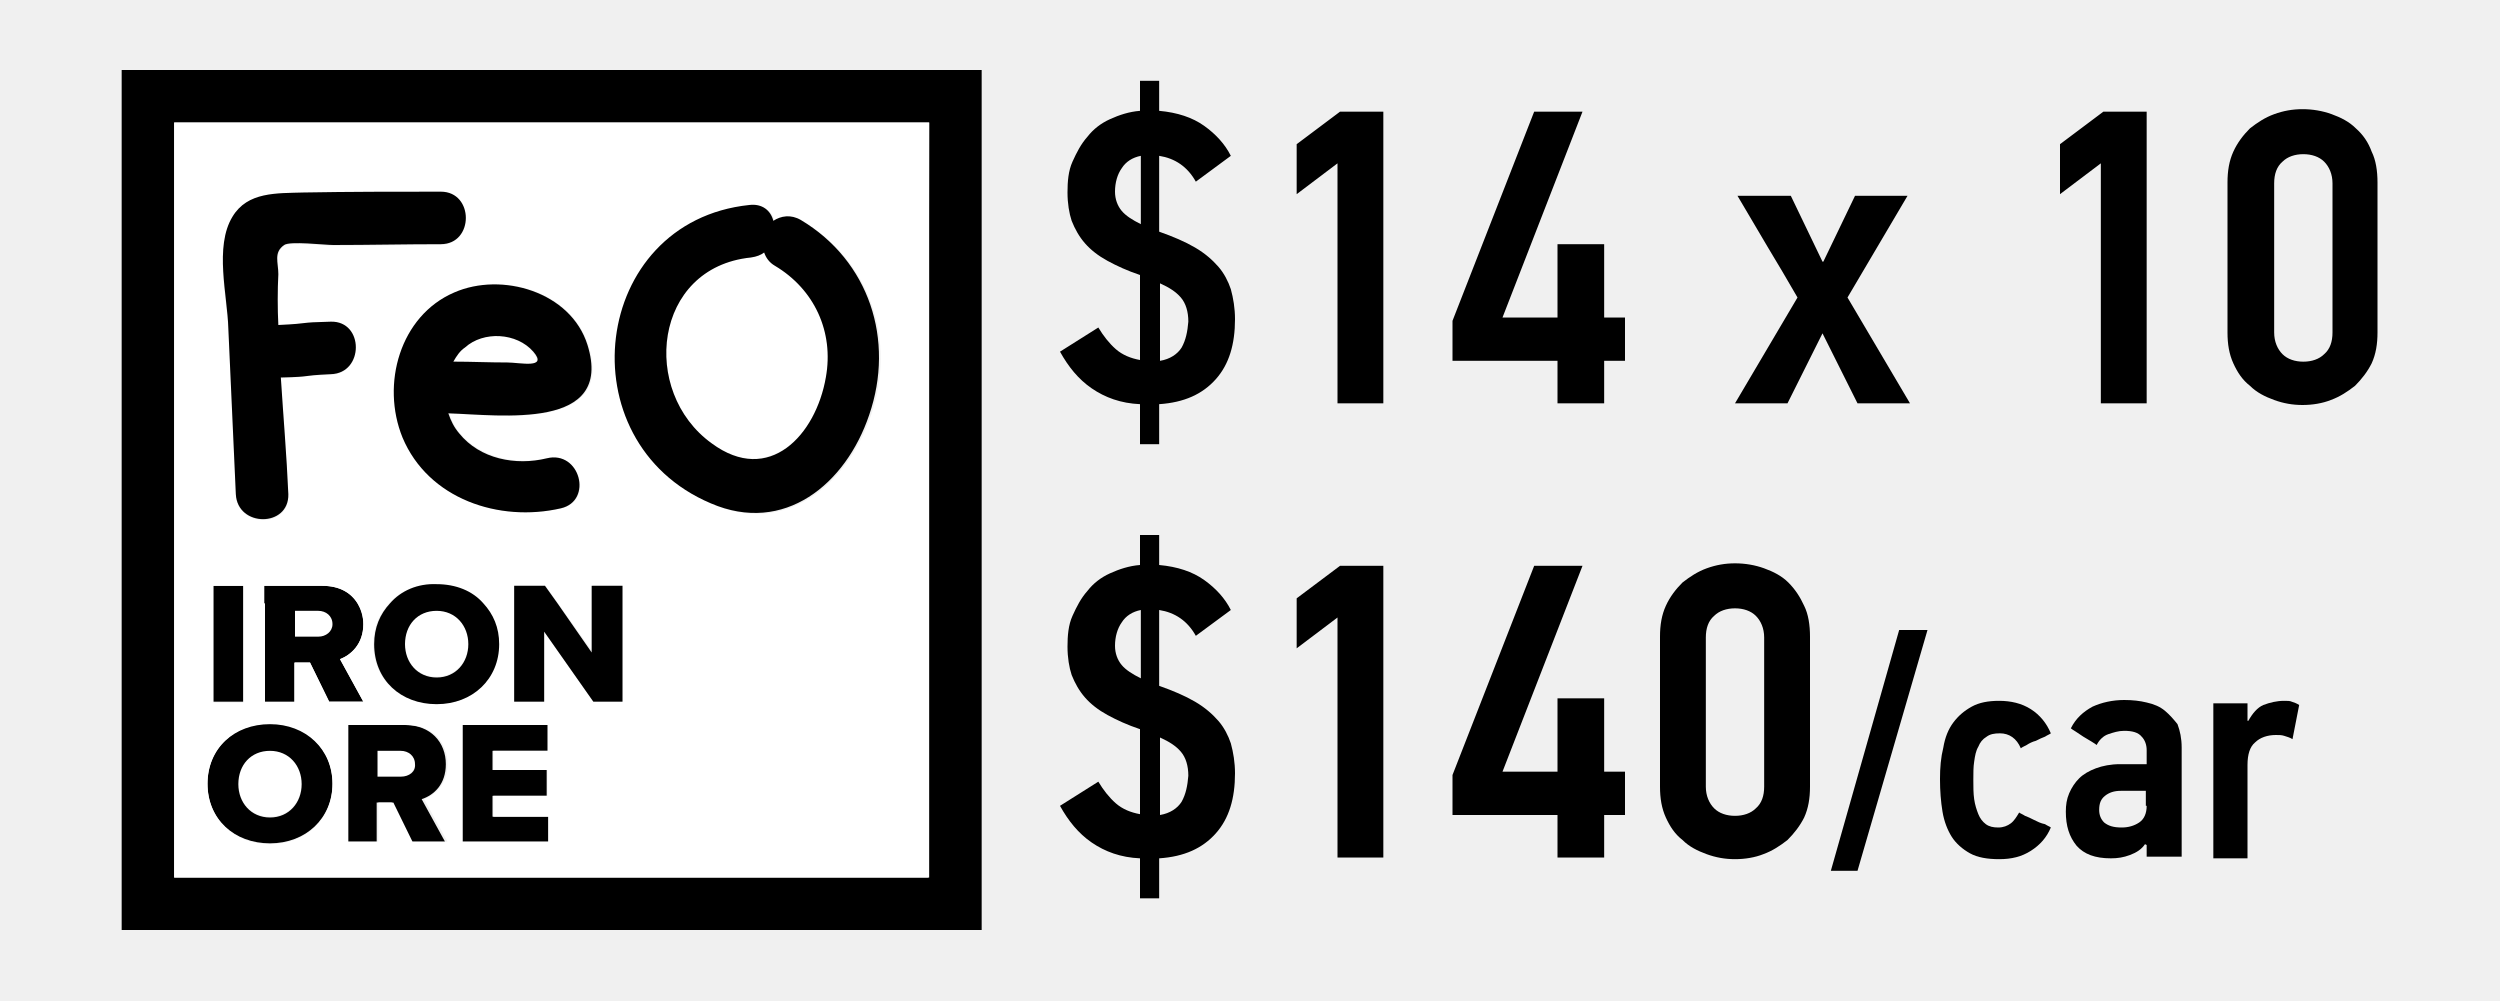
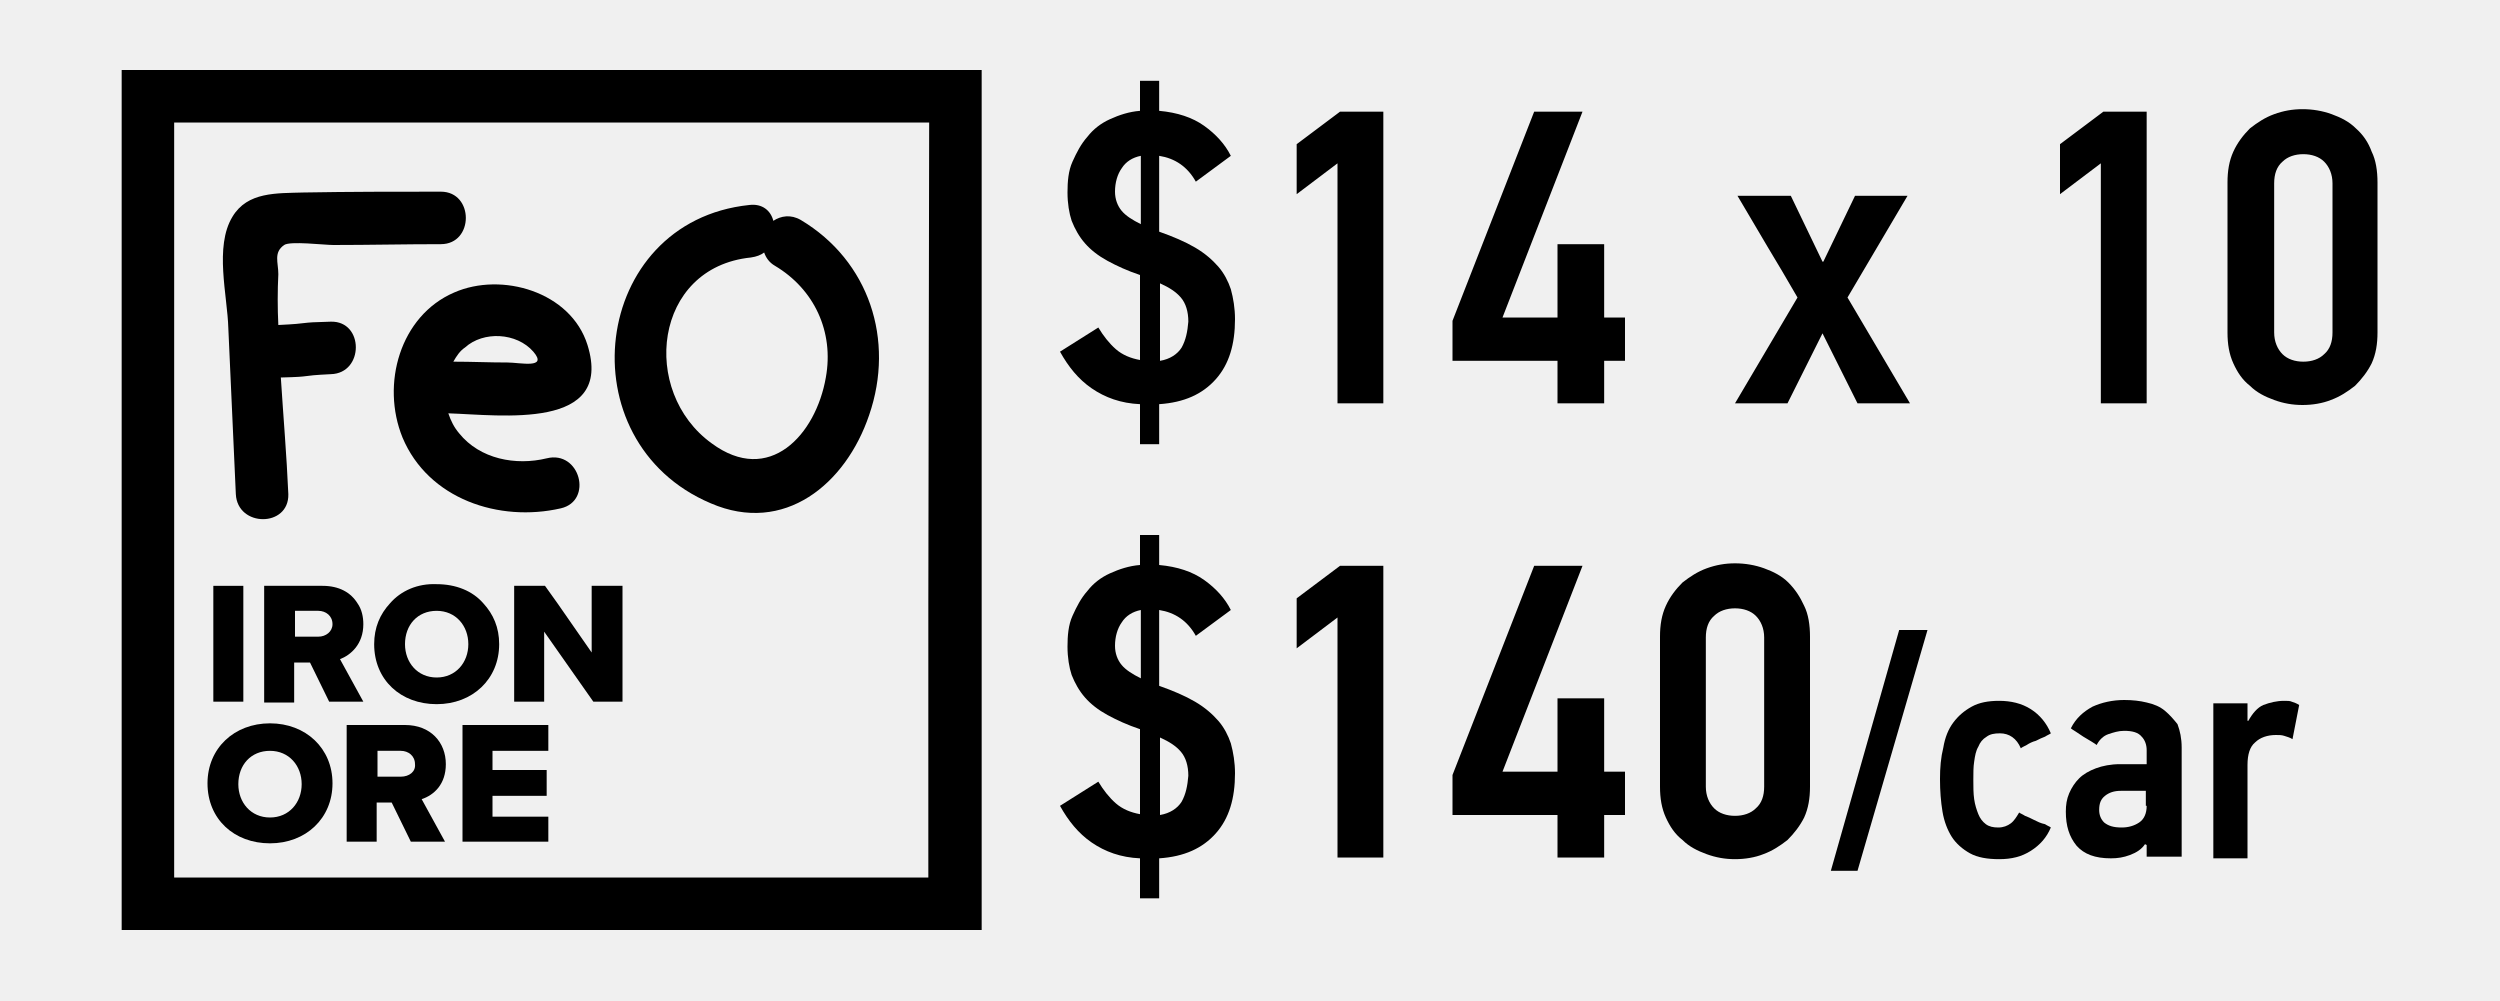
<svg xmlns="http://www.w3.org/2000/svg" version="1.1" id="Layer_1" x="0px" y="0px" viewBox="0 0 300 120" style="enable-background:new 0 0 300 120;" xml:space="preserve">
  <style type="text/css">
	.st0{fill:none;}
	.st1{fill:#FFFFFF;}
</style>
  <g>
    <path class="st0" d="M139.1,88.5v9.3c1.3-0.2,2.2-0.7,2.6-1.6c0.5-0.8,0.7-1.8,0.7-3c0-1.3-0.3-2.3-0.9-2.9   C141,89.5,140.2,89,139.1,88.5z" />
    <path class="st0" d="M133.7,77.5c0,0.9,0.3,1.7,0.8,2.3s1.3,1.2,2.3,1.6v-8.3c-1,0.2-1.8,0.7-2.3,1.5   C134,75.5,133.7,76.4,133.7,77.5z" />
    <path class="st0" d="M208.3,72.9c-1,0-1.9,0.3-2.5,0.9c-0.6,0.6-1,1.5-1,2.6v17.9c0,1.1,0.3,2,1,2.6c0.6,0.6,1.5,0.9,2.5,0.9   s1.9-0.3,2.5-0.9c0.6-0.6,1-1.5,1-2.6V76.4c0-1.1-0.3-2-1-2.6C210.1,73.2,209.3,72.9,208.3,72.9z" />
    <path class="st0" d="M139.1,34v9.3c1.3-0.2,2.2-0.7,2.6-1.6c0.5-0.8,0.7-1.8,0.7-3c0-1.3-0.3-2.3-0.9-2.9   C141,35,140.2,34.5,139.1,34z" />
    <path class="st0" d="M133.7,23c0,0.9,0.3,1.7,0.8,2.3c0.5,0.6,1.3,1.2,2.3,1.6v-8.3c-1,0.2-1.8,0.7-2.3,1.5   C134,21,133.7,21.9,133.7,23z" />
    <path class="st0" d="M252.7,95.5c-0.5,0.4-0.7,1-0.7,1.7c0,0.6,0.2,1.1,0.6,1.5c0.4,0.4,1.1,0.6,2.1,0.6c0.8,0,1.5-0.2,2.1-0.6   c0.6-0.4,0.9-1.1,0.9-2v-1.8h-3C253.8,94.9,253.1,95.1,252.7,95.5z" />
    <path class="st0" d="M276.4,18.4c-1,0-1.9,0.3-2.5,0.9s-1,1.5-1,2.6v17.9c0,1.1,0.3,2,1,2.6c0.6,0.6,1.5,0.9,2.5,0.9   s1.9-0.3,2.5-0.9c0.6-0.6,1-1.5,1-2.6V22c0-1.1-0.3-2-1-2.6C278.3,18.7,277.5,18.4,276.4,18.4z" />
    <path d="M146.2,32c-0.7-0.8-1.6-1.6-2.8-2.3c-1.2-0.7-2.6-1.3-4.3-1.9v-9.1c1.9,0.3,3.4,1.3,4.4,3.1l4.2-3.1   c-0.7-1.4-1.8-2.6-3.2-3.6s-3.2-1.6-5.4-1.8V9.7h-2.3v3.6c-1.3,0.1-2.5,0.5-3.6,1s-2,1.2-2.7,2.1c-0.8,0.9-1.3,1.9-1.8,3   s-0.6,2.4-0.6,3.7c0,1.3,0.2,2.5,0.5,3.4c0.4,1,0.9,1.9,1.6,2.7c0.7,0.8,1.6,1.5,2.7,2.1c1.1,0.6,2.4,1.2,3.9,1.7v10.2   c-1.1-0.2-2.1-0.6-2.9-1.3c-0.8-0.7-1.5-1.6-2.1-2.6l-4.6,2.9c1,1.8,2.2,3.3,3.8,4.4c1.6,1.1,3.5,1.8,5.8,1.9v4.8h2.3v-4.8   c3-0.2,5.2-1.2,6.8-3s2.3-4.2,2.3-7.2c0-1.3-0.2-2.5-0.5-3.6C147.4,33.8,146.9,32.8,146.2,32z M136.9,26.9c-1-0.5-1.8-1-2.3-1.6   s-0.8-1.4-0.8-2.3c0-1.1,0.3-2.1,0.8-2.8c0.5-0.8,1.3-1.3,2.3-1.5V26.9z M141.8,41.7c-0.5,0.8-1.4,1.4-2.6,1.6V34   c1.1,0.5,1.9,1,2.5,1.7s0.9,1.7,0.9,2.9C142.5,39.8,142.3,40.8,141.8,41.7z" />
    <polygon points="155.6,17.3 155.6,23.3 160.5,19.6 160.5,48.4 166,48.4 166,13.4 160.8,13.4  " />
    <polygon points="192.5,29.3 186.9,29.3 186.9,38.1 180.3,38.1 189.9,13.4 184.1,13.4 174.3,38.5 174.3,43.3 186.9,43.3 186.9,48.4    192.5,48.4 192.5,43.3 195,43.3 195,38.1 192.5,38.1  " />
    <path d="M229.2,48.4l-7.5-12.7l7.2-12.2h-6.3l-3.8,7.9h-0.1l-3.8-7.9h-6.4c1.2,2,2.4,4.1,3.6,6.1c1.2,2,2.4,4,3.6,6.1l-7.5,12.7   h6.3l4.2-8.4l4.2,8.4H229.2z" />
    <polygon points="252.1,48.4 257.6,48.4 257.6,13.4 252.4,13.4 247.2,17.3 247.2,23.3 252.1,19.6  " />
    <path d="M282.7,15.4c-0.8-0.8-1.8-1.3-2.9-1.7s-2.3-0.6-3.5-0.6s-2.3,0.2-3.4,0.6s-2,1-2.9,1.7c-0.8,0.8-1.5,1.7-2,2.8   c-0.5,1.1-0.7,2.3-0.7,3.7v18c0,1.4,0.2,2.6,0.7,3.7c0.5,1.1,1.1,2,2,2.7c0.8,0.8,1.8,1.3,2.9,1.7s2.2,0.6,3.4,0.6s2.4-0.2,3.4-0.6   c1.1-0.4,2-1,2.9-1.7c0.8-0.8,1.5-1.7,2-2.7c0.5-1.1,0.7-2.3,0.7-3.7v-18c0-1.4-0.2-2.7-0.7-3.7C284.2,17.1,283.6,16.2,282.7,15.4z    M279.9,39.9c0,1.1-0.3,2-1,2.6c-0.6,0.6-1.5,0.9-2.5,0.9s-1.9-0.3-2.5-0.9c-0.6-0.6-1-1.5-1-2.6V22c0-1.1,0.3-2,1-2.6   c0.6-0.6,1.5-0.9,2.5-0.9s1.9,0.3,2.5,0.9s1,1.5,1,2.6V39.9z" />
    <path d="M146.2,86.5c-0.7-0.8-1.6-1.6-2.8-2.3s-2.6-1.3-4.3-1.9v-9.1c1.9,0.3,3.4,1.3,4.4,3.1l4.2-3.1c-0.7-1.4-1.8-2.6-3.2-3.6   s-3.2-1.6-5.4-1.8v-3.6h-2.3v3.6c-1.3,0.1-2.5,0.5-3.6,1s-2,1.2-2.7,2.1c-0.8,0.9-1.3,1.9-1.8,3s-0.6,2.4-0.6,3.7s0.2,2.5,0.5,3.4   c0.4,1,0.9,1.9,1.6,2.7c0.7,0.8,1.6,1.5,2.7,2.1c1.1,0.6,2.4,1.2,3.9,1.7v10.2c-1.1-0.2-2.1-0.6-2.9-1.3c-0.8-0.7-1.5-1.6-2.1-2.6   l-4.6,2.9c1,1.8,2.2,3.3,3.8,4.4c1.6,1.1,3.5,1.8,5.8,1.9v4.8h2.3V103c3-0.2,5.2-1.2,6.8-3s2.3-4.2,2.3-7.2c0-1.3-0.2-2.5-0.5-3.6   C147.4,88.3,146.9,87.3,146.2,86.5z M136.9,81.4c-1-0.5-1.8-1-2.3-1.6s-0.8-1.4-0.8-2.3c0-1.1,0.3-2.1,0.8-2.8   c0.5-0.8,1.3-1.3,2.3-1.5V81.4z M141.8,96.2c-0.5,0.8-1.4,1.4-2.6,1.6v-9.3c1.1,0.5,1.9,1,2.5,1.7s0.9,1.7,0.9,2.9   C142.5,94.3,142.3,95.3,141.8,96.2z" />
    <polygon points="155.6,71.8 155.6,77.8 160.5,74.1 160.5,102.9 166,102.9 166,67.9 160.8,67.9  " />
    <polygon points="192.5,83.8 186.9,83.8 186.9,92.6 180.3,92.6 189.9,67.9 184.1,67.9 174.3,93 174.3,97.8 186.9,97.8 186.9,102.9    192.5,102.9 192.5,97.8 195,97.8 195,92.6 192.5,92.6  " />
    <path d="M214.6,69.9c-0.8-0.8-1.8-1.3-2.9-1.7c-1.1-0.4-2.3-0.6-3.5-0.6s-2.3,0.2-3.4,0.6s-2,1-2.9,1.7c-0.8,0.8-1.5,1.7-2,2.8   s-0.7,2.3-0.7,3.7v18c0,1.4,0.2,2.6,0.7,3.7c0.5,1.1,1.1,2,2,2.7c0.8,0.8,1.8,1.3,2.9,1.7c1.1,0.4,2.2,0.6,3.4,0.6s2.4-0.2,3.4-0.6   c1.1-0.4,2-1,2.9-1.7c0.8-0.8,1.5-1.7,2-2.7c0.5-1.1,0.7-2.3,0.7-3.7v-18c0-1.4-0.2-2.7-0.7-3.7C216,71.6,215.4,70.7,214.6,69.9z    M211.7,94.4c0,1.1-0.3,2-1,2.6c-0.6,0.6-1.5,0.9-2.5,0.9s-1.9-0.3-2.5-0.9c-0.6-0.6-1-1.5-1-2.6V76.5c0-1.1,0.3-2,1-2.6   c0.6-0.6,1.5-0.9,2.5-0.9s1.9,0.3,2.5,0.9c0.6,0.6,1,1.5,1,2.6V94.4z" />
    <polygon points="219.7,104.5 222.9,104.5 231.3,75.6 227.9,75.6  " />
    <path d="M244.1,98.4c-0.4-0.2-0.8-0.4-1.1-0.5c-0.3-0.2-0.6-0.3-0.7-0.4c-0.3,0.5-0.6,1-1,1.3s-0.9,0.5-1.5,0.5s-1.1-0.1-1.5-0.4   c-0.4-0.3-0.7-0.7-0.9-1.2s-0.4-1.1-0.5-1.8s-0.1-1.5-0.1-2.3s0-1.6,0.1-2.2c0.1-0.7,0.2-1.3,0.5-1.8c0.2-0.5,0.5-0.9,1-1.2   c0.4-0.3,0.9-0.4,1.6-0.4c1.1,0,2,0.6,2.5,1.8c0.1-0.1,0.3-0.2,0.7-0.4c0.3-0.2,0.7-0.4,1.1-0.5c0.4-0.2,0.8-0.4,1.1-0.5   c0.3-0.2,0.6-0.3,0.7-0.4c-0.5-1.2-1.3-2.2-2.4-2.9c-1.1-0.7-2.4-1-3.8-1c-1.3,0-2.4,0.2-3.3,0.7c-0.9,0.5-1.6,1.1-2.2,1.9   c-0.6,0.8-1,1.8-1.2,3c-0.3,1.2-0.4,2.4-0.4,3.8c0,1.4,0.1,2.7,0.3,3.9s0.6,2.2,1.1,3s1.3,1.5,2.2,2s2.1,0.7,3.5,0.7   c1.5,0,2.7-0.3,3.8-1s1.9-1.6,2.4-2.8c-0.1-0.1-0.4-0.2-0.7-0.4C244.9,98.8,244.5,98.6,244.1,98.4z" />
    <path d="M259.8,85.3c-0.6-0.5-1.3-0.8-2.2-1c-0.8-0.2-1.7-0.3-2.7-0.3c-1.4,0-2.7,0.3-3.8,0.8c-1.1,0.6-2,1.4-2.6,2.6   c0.1,0.1,0.3,0.2,0.6,0.4s0.6,0.4,0.9,0.6c0.3,0.2,0.7,0.4,1,0.6c0.3,0.2,0.5,0.3,0.6,0.4c0.3-0.6,0.8-1.1,1.4-1.3   c0.6-0.2,1.2-0.4,1.9-0.4c1,0,1.7,0.2,2.1,0.7c0.4,0.4,0.6,1,0.6,1.6v1.7h-3.2c-1.1,0-2.1,0.2-2.9,0.5c-0.8,0.3-1.5,0.7-2,1.2   s-0.9,1.1-1.2,1.8s-0.4,1.4-0.4,2.2c0,1.7,0.4,3,1.3,4.1c0.9,1,2.2,1.5,4.1,1.5c0.8,0,1.5-0.1,2.3-0.4c0.8-0.3,1.4-0.7,1.8-1.3   l0.2,0.1v1.4h4.2V89.7c0-1.1-0.2-2-0.5-2.8C260.9,86.4,260.4,85.8,259.8,85.3z M257.6,96.7c0,0.9-0.3,1.6-0.9,2s-1.3,0.6-2.1,0.6   c-1,0-1.6-0.2-2.1-0.6c-0.4-0.4-0.6-0.9-0.6-1.5c0-0.8,0.2-1.3,0.7-1.7s1.1-0.6,1.9-0.6h3v1.8H257.6z" />
    <path d="M274.1,84.1c-0.9,0-1.7,0.2-2.5,0.5c-0.7,0.3-1.3,1-1.8,1.9h-0.1v-2.1h-4.1V103h4.1V91.8c0-1.3,0.3-2.2,0.9-2.7   c0.6-0.6,1.5-0.9,2.5-0.9c0.4,0,0.7,0,1,0.1s0.7,0.2,1,0.4l0.8-4.1c-0.3-0.2-0.6-0.3-0.9-0.4C274.8,84.1,274.5,84.1,274.1,84.1z" />
-     <path class="st1" d="M32.4,90c-2.3,0-3.8,1.8-3.8,4c0,2.3,1.5,4,3.8,4s3.8-1.8,3.8-4S34.7,90,32.4,90z" />
-     <path class="st1" d="M38.2,73.3h-2.8v3.1h2.8c0.9,0,1.7-0.6,1.7-1.6C39.9,73.9,39.1,73.3,38.2,73.3z" />
-     <path class="st1" d="M48.1,90.1h-2.8v3.1h2.8c0.9,0,1.7-0.6,1.7-1.6C49.9,90.7,49.1,90.1,48.1,90.1z" />
-     <path class="st1" d="M52.4,73.2c-2.3,0-3.8,1.8-3.8,4c0,2.3,1.5,4,3.8,4s3.8-1.8,3.8-4S54.7,73.2,52.4,73.2z" />
    <path d="M20.9,8.4h-6.3v6.3v90.6v6.3h6.3h90.6h6.3v-6.3V14.7V8.4h-6.3H20.9z M111.4,72.4v32.9H20.9V72.4V14.7h90.6L111.4,72.4   L111.4,72.4z" />
    <polygon points="29.2,84.2 29.2,72.4 29.2,70.3 25.6,70.3 25.6,72.4 25.6,84.2  " />
    <path d="M35.4,79.5h1.8l2.3,4.7h4.1l-2.8-5.1c1.3-0.5,2.8-1.8,2.8-4.2c0-0.9-0.2-1.8-0.7-2.5c-0.8-1.3-2.2-2.1-4.2-2.1h-7v2.1v11.9   h3.6v-4.8H35.4z M38.2,76.4h-2.8v-3.1h2.8c0.9,0,1.7,0.6,1.7,1.6C39.9,75.8,39.1,76.4,38.2,76.4z" />
    <path d="M32.4,86.8c-4.3,0-7.5,3-7.5,7.2c0,4.3,3.2,7.2,7.5,7.2s7.5-3,7.5-7.2S36.7,86.8,32.4,86.8z M32.4,98.1   c-2.3,0-3.8-1.8-3.8-4c0-2.3,1.5-4,3.8-4s3.8,1.8,3.8,4S34.7,98.1,32.4,98.1z" />
    <path d="M53.5,91.7c0-2.6-1.8-4.7-4.9-4.7h-7v14h3.6v-4.7H47l2.3,4.7h4.1l-2.8-5.1C52.1,95.4,53.5,94.1,53.5,91.7z M48.1,93.2h-2.8   v-3.1h2.8c0.9,0,1.7,0.6,1.7,1.6C49.9,92.6,49.1,93.2,48.1,93.2z" />
    <polygon points="55.5,101 65.8,101 65.8,98 59.1,98 59.1,95.5 65.6,95.5 65.6,92.4 59.1,92.4 59.1,90.1 65.8,90.1 65.8,87 55.5,87     " />
-     <path class="st1" d="M60.8,43.5c1.5,0,4.9,0.9,3.1-1.3c-1.9-2.3-6-2.5-8.2-0.6c-0.6,0.5-1,1.1-1.4,1.7   C56.5,43.4,58.7,43.4,60.8,43.5z" />
-     <path class="st1" d="M20.9,72.4v32.9h90.6V72.4V14.7H20.9V72.4z M32.4,101.3c-4.3,0-7.5-3-7.5-7.2c0-4.3,3.2-7.2,7.5-7.2   s7.5,3,7.5,7.2S36.7,101.3,32.4,101.3z M31.7,72.4v-2.1h7c2,0,3.4,0.8,4.2,2.1c0.4,0.7,0.7,1.6,0.7,2.5c0,2.4-1.5,3.7-2.8,4.2   l2.8,5.1h-4.1l-2.3-4.7h-1.8v4.7h-3.6V72.4H31.7z M59.8,77.3c0,4.3-3.2,7.2-7.5,7.2s-7.5-3-7.5-7.2c0-2,0.7-3.6,1.9-4.9   c1.3-1.5,3.3-2.3,5.6-2.3s4.3,0.9,5.6,2.3C59.1,73.6,59.8,75.3,59.8,77.3z M49.5,101l-2.3-4.7h-1.8v4.7h-3.6V87h7   c3.1,0,4.9,2.1,4.9,4.7c0,2.4-1.5,3.7-2.8,4.2l2.8,5.1H49.5z M65.8,90.1h-6.6v2.3h6.5v3.1h-6.5V98h6.6v3H55.5V87h10.2v3.1H65.8z    M74.7,84.2h-3.5l-5.9-8.4v8.4h-3.6V72.3v-2.1h3.7l1.5,2.1l4.2,5.9v-5.9v-2.1h3.6v2.1C74.7,72.3,74.7,84.2,74.7,84.2z M90.1,24.7   c1.6-0.2,2.6,0.7,2.9,1.9c0.9-0.7,2-0.9,3.3-0.1c8.2,4.9,11.3,14.4,8.2,23.4c-2.9,8.3-10.2,14.4-19,10.6   C67.8,53,70.9,26.6,90.1,24.7z M70.6,41.4c3.3,10.3-10.4,8.5-16.7,8.2c0.3,0.9,0.7,1.7,1.3,2.4c2.5,3,6.8,3.8,10.5,3   c3.9-0.9,5.6,5.1,1.7,6c-7.4,1.7-15.9-1.1-19-8.5c-2.6-6.3-0.4-14.6,6.2-17.4C60.3,32.6,68.5,34.9,70.6,41.4z M27.9,26.1   c1.9-3.1,5.3-2.9,8.5-2.9c5.5-0.1,11-0.1,16.5-0.1c4,0,4,6.2,0,6.3c-4.3,0-8.6,0.1-12.9,0.1c-1.1,0-5.2-0.5-5.9,0   c-1.2,0.9-0.6,2.1-0.7,3.5c-0.1,2-0.1,4.1,0,6.1c4.2-0.1,2.1-0.2,6.3-0.4c4-0.1,4,6.1,0,6.3c-4.1,0.1-1.9,0.2-6,0.4   c0.3,4.7,0.7,9.4,0.9,14c0.2,4-6.1,4-6.3,0c-0.3-6.6-0.6-13.2-0.9-19.8C27.2,35.6,25.7,29.7,27.9,26.1z M25.6,70.3h3.6v2.1v11.9   h-3.6V72.4V70.3z" />
-     <path class="st1" d="M85.4,53.2c6.9,5,12.6-1.1,13.7-7.9c1-5.5-1.4-10.6-6.1-13.4c-0.7-0.4-1.1-1-1.3-1.6c-0.4,0.3-1,0.6-1.6,0.6   C78.4,32.1,76.8,47,85.4,53.2z" />
    <path d="M46.8,72.4c-1.2,1.3-1.9,2.9-1.9,4.9c0,4.3,3.2,7.2,7.5,7.2s7.5-3,7.5-7.2c0-2-0.7-3.6-1.9-4.9c-1.3-1.5-3.3-2.3-5.6-2.3   C50.1,70,48.1,70.9,46.8,72.4z M52.4,81.3c-2.3,0-3.8-1.8-3.8-4c0-2.3,1.5-4,3.8-4s3.8,1.8,3.8,4S54.7,81.3,52.4,81.3z" />
-     <polygon points="71,70.3 71,72.4 71,78.3 66.9,72.4 65.4,70.3 61.7,70.3 61.7,72.4 61.7,84.2 65.3,84.2 65.3,75.8 71.2,84.2    74.7,84.2 74.7,72.4 74.7,70.3  " />
+     <polygon points="71,70.3 71,72.4 71,78.3 66.9,72.4 65.4,70.3 61.7,70.3 61.7,72.4 61.7,84.2 65.3,84.2 65.3,75.8 71.2,84.2   74.7,84.2 74.7,72.4 74.7,70.3  " />
    <path d="M28.3,59.3c0.2,4,6.4,4,6.3,0c-0.2-4.6-0.6-9.3-0.9-14c4.1-0.1,1.9-0.2,6-0.4c4-0.1,4-6.4,0-6.3c-4.2,0.1-2.1,0.2-6.3,0.4   c-0.1-2-0.1-4.1,0-6.1c0-1.4-0.6-2.6,0.7-3.5c0.7-0.5,4.8,0,5.9,0c4.3,0,8.6-0.1,12.9-0.1c4,0,4-6.3,0-6.3c-5.5,0-11,0-16.5,0.1   c-3.2,0.1-6.7-0.1-8.5,2.9c-2.2,3.6-0.6,9.5-0.5,13.4C27.7,46.1,28,52.7,28.3,59.3z" />
    <path d="M48.3,52.5c3.1,7.4,11.6,10.2,19,8.5c3.9-0.9,2.3-7-1.7-6c-3.7,0.9-8,0.1-10.5-3c-0.6-0.7-1-1.5-1.3-2.4   c6.3,0.2,19.9,2.1,16.7-8.2c-2-6.4-10.3-8.8-16-6.3C48,37.9,45.7,46.1,48.3,52.5z M64,42.2c1.8,2.1-1.6,1.3-3.1,1.3   c-2.2,0-4.3-0.1-6.5-0.1c0.4-0.7,0.8-1.3,1.4-1.7C58,39.7,62,39.9,64,42.2z" />
    <path d="M85.3,60.4c8.8,3.8,16.2-2.3,19-10.6c3.1-9,0-18.5-8.2-23.4c-1.2-0.7-2.4-0.5-3.3,0.1c-0.3-1.2-1.3-2.1-2.9-1.9   C70.9,26.6,67.8,53,85.3,60.4z M90.1,30.9c0.7-0.1,1.2-0.3,1.6-0.6c0.2,0.6,0.6,1.2,1.3,1.6c4.7,2.8,7.1,7.9,6.1,13.4   c-1.2,6.9-6.8,13-13.7,7.9C76.8,47,78.4,32.1,90.1,30.9z" />
  </g>
</svg>
